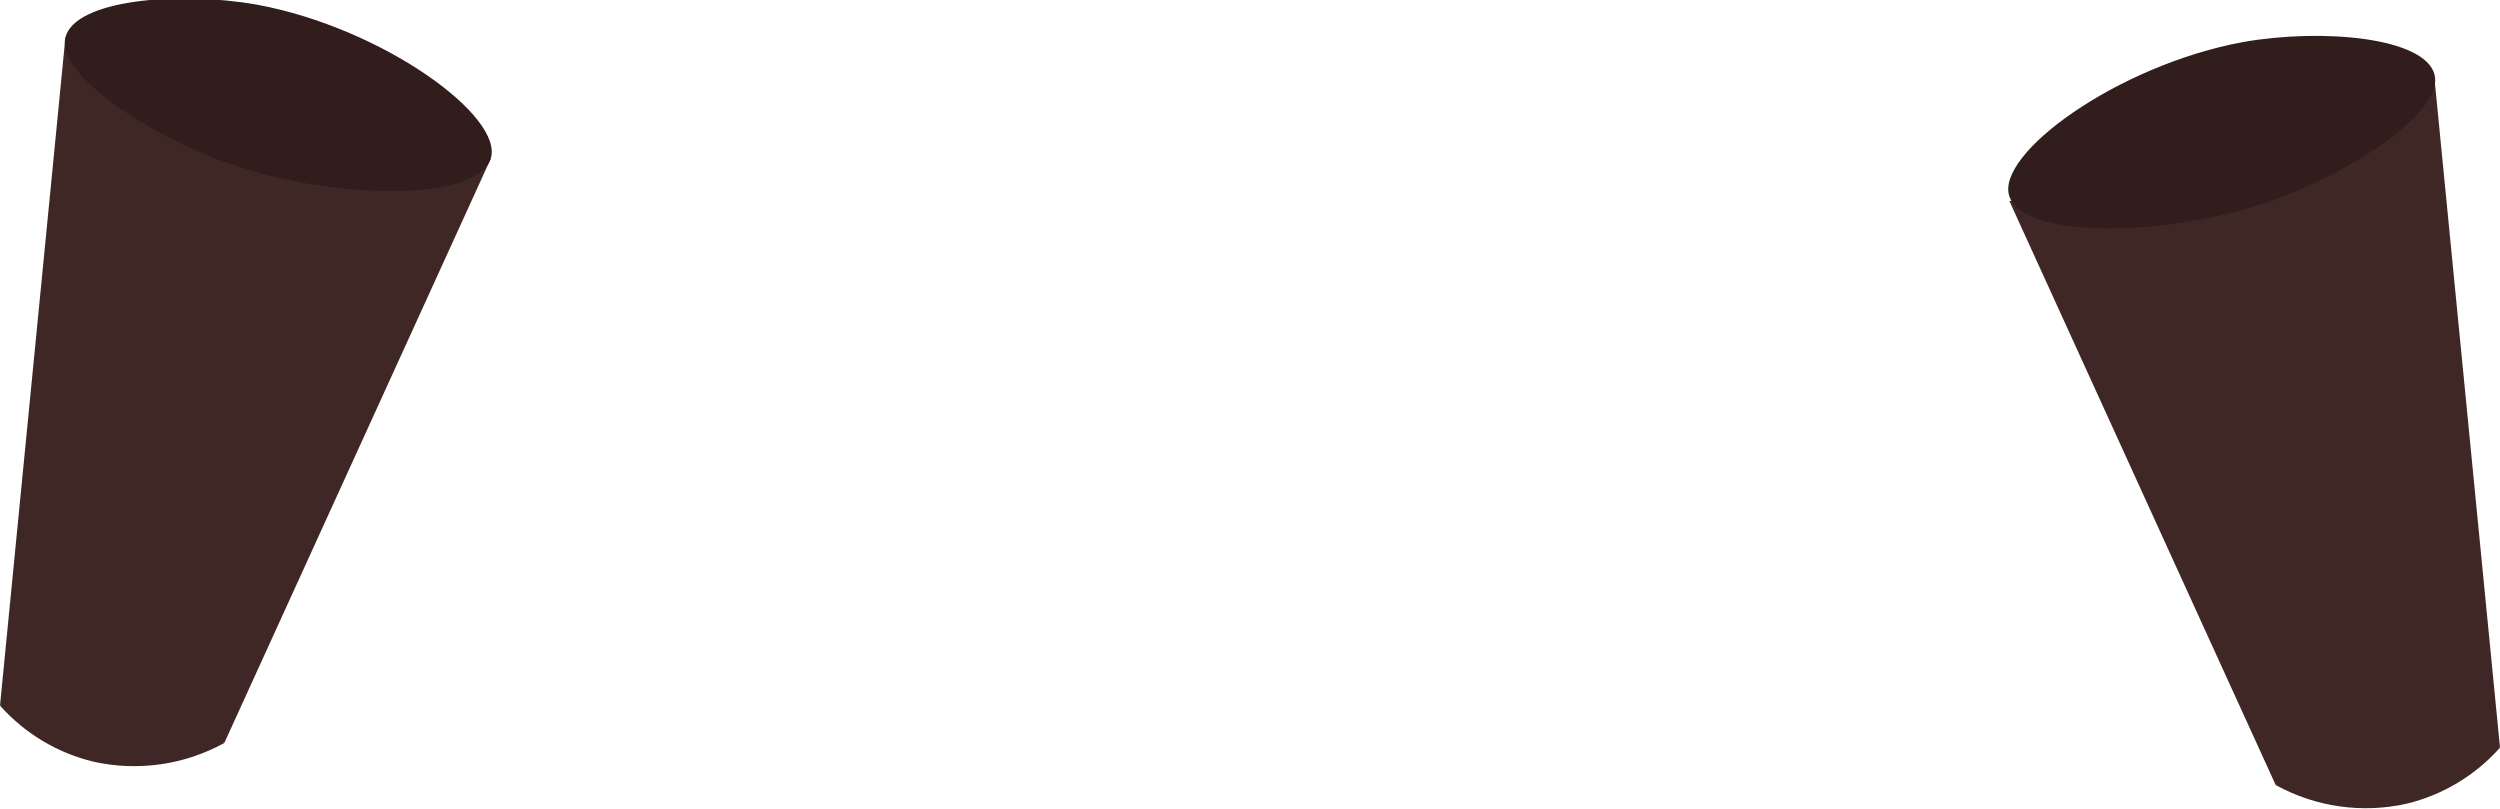
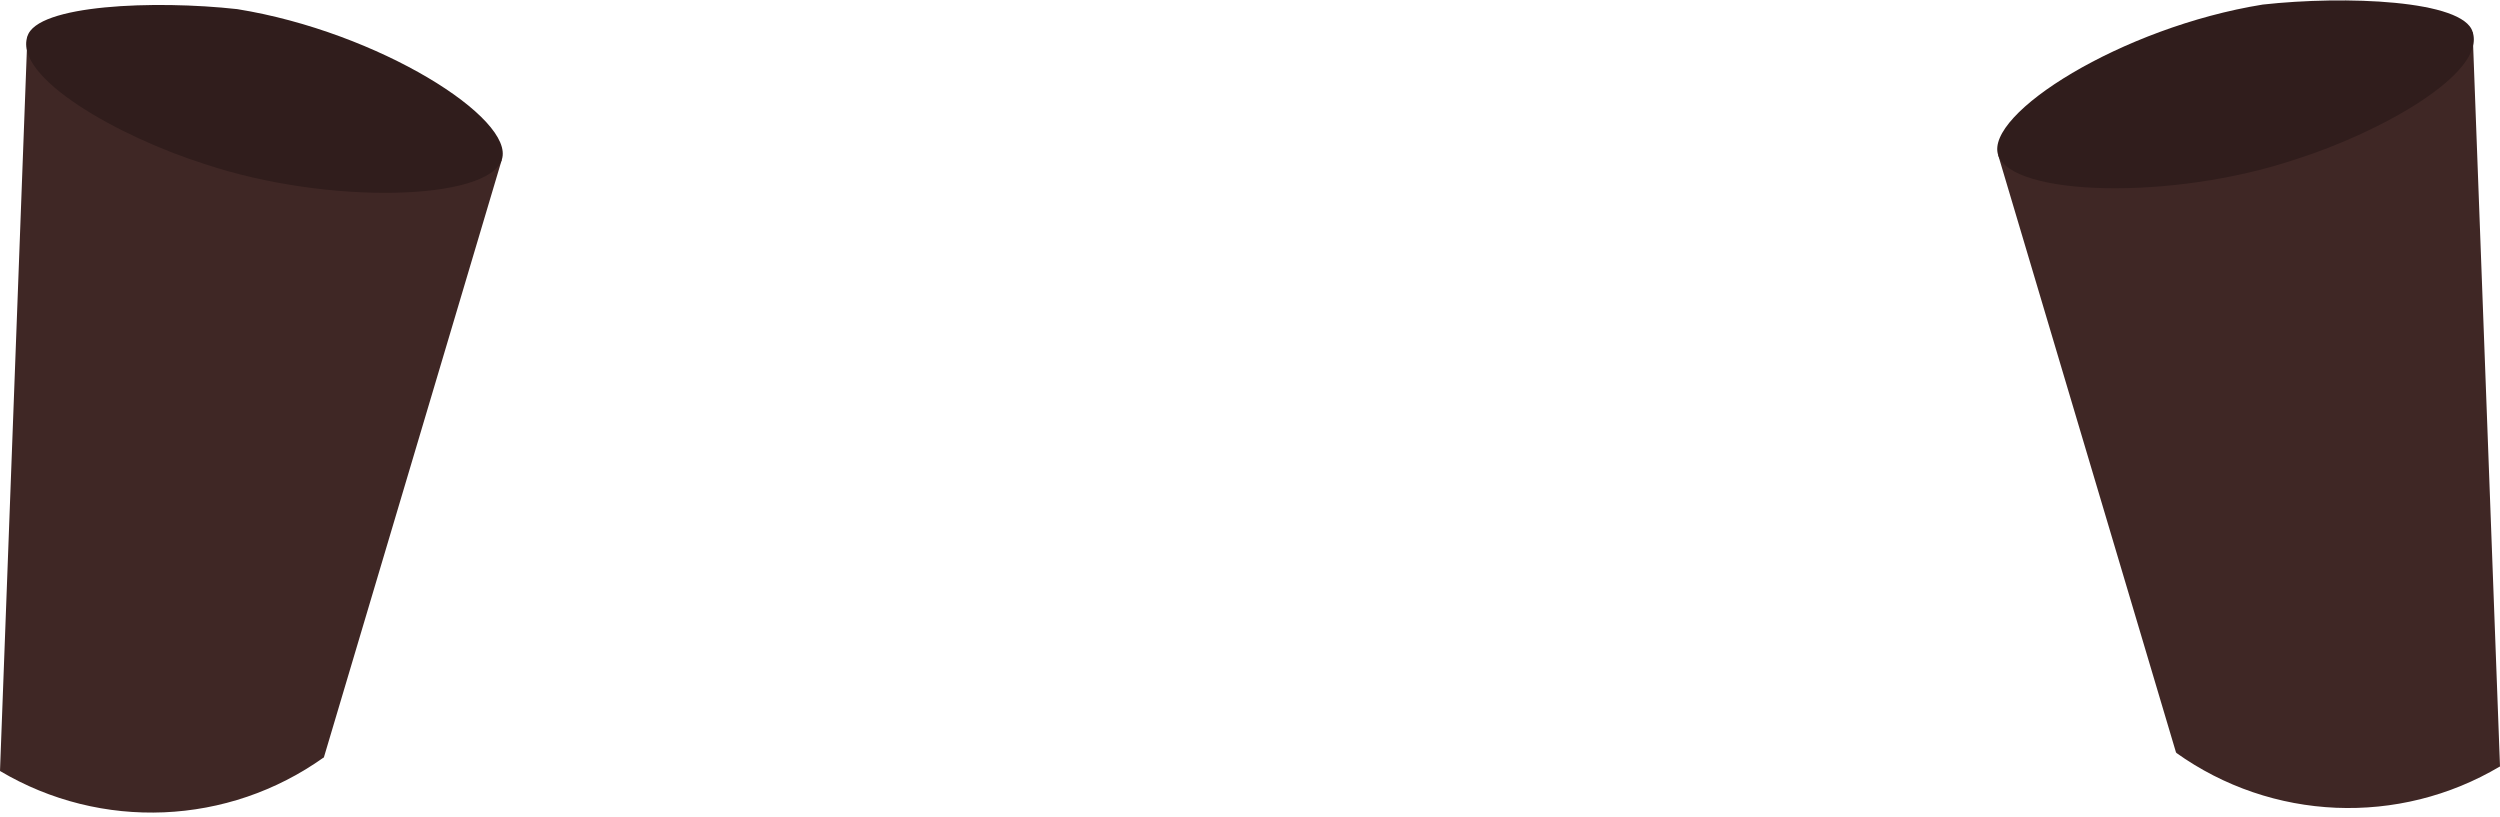
- <svg xmlns="http://www.w3.org/2000/svg" viewBox="0 0 535 173">
-   <path class="_front" d="M14 8a188 188 0 0 0 42 18 191 191 0 0 0 49 8L48 159a79 79 0 0 0-24-8 80 80 0 0 0-24 0L14 8zM521 17a188 188 0 0 1-42 18 191 191 0 0 1-49 8l57 125a79 79 0 0 1 24-8 80 80 0 0 1 24 0L521 17z" fill="#3f2725" />
-   <path class="_back" d="M14 8c2-8 24-10 41-7 27 5 53 24 50 33s-33 9-56 1C32 29 12 16 14 8zM521 16c-2-8-24-10-41-7-27 5-53 24-50 33s33 9 56 1c17-6 37-19 35-27z" fill="#301d1c" />
-   <path class="_back2" d="M0 151a39 39 0 0 0 20 12 40 40 0 0 0 28-4 45 45 0 0 0-48-8zM535 160a39 39 0 0 1-20 12 40 40 0 0 1-28-4 45 45 0 0 1 48-8z" fill="#3f2725" />
+ <svg xmlns="http://www.w3.org/2000/svg" viewBox="0 0 548 179">
+   <g class="_front" fill="#3f2725">
+     <path d="M6 8a227 227 0 0 0 48 19 238 238 0 0 0 56 8L71 166l-35 1-36 2z" />
+     <path d="M542 7a227 227 0 0 1-48 19 238 238 0 0 1-56 8l39 131 35 1 36 2z" />
+   </g>
+   <g class="_back" fill="#301d1c">
+     <path d="M6 8c2-7 28-8 46-6 31 5 61 24 58 33s-38 10-65 1C26 30 3 17 6 8z" />
+     <path d="M542 7c-2-7-28-8-46-6-31 5-61 24-58 33s38 10 65 1c19-6 42-19 39-28z" />
+   </g>
+   <g class="_back2" fill="#3f2725">
+     <path d="M0 169a65 65 0 0 0 71-3 71 71 0 0 0-71 3z" />
+     <path d="M548 168a65 65 0 0 1-71-3 71 71 0 0 1 71 3z" />
+   </g>
</svg>
